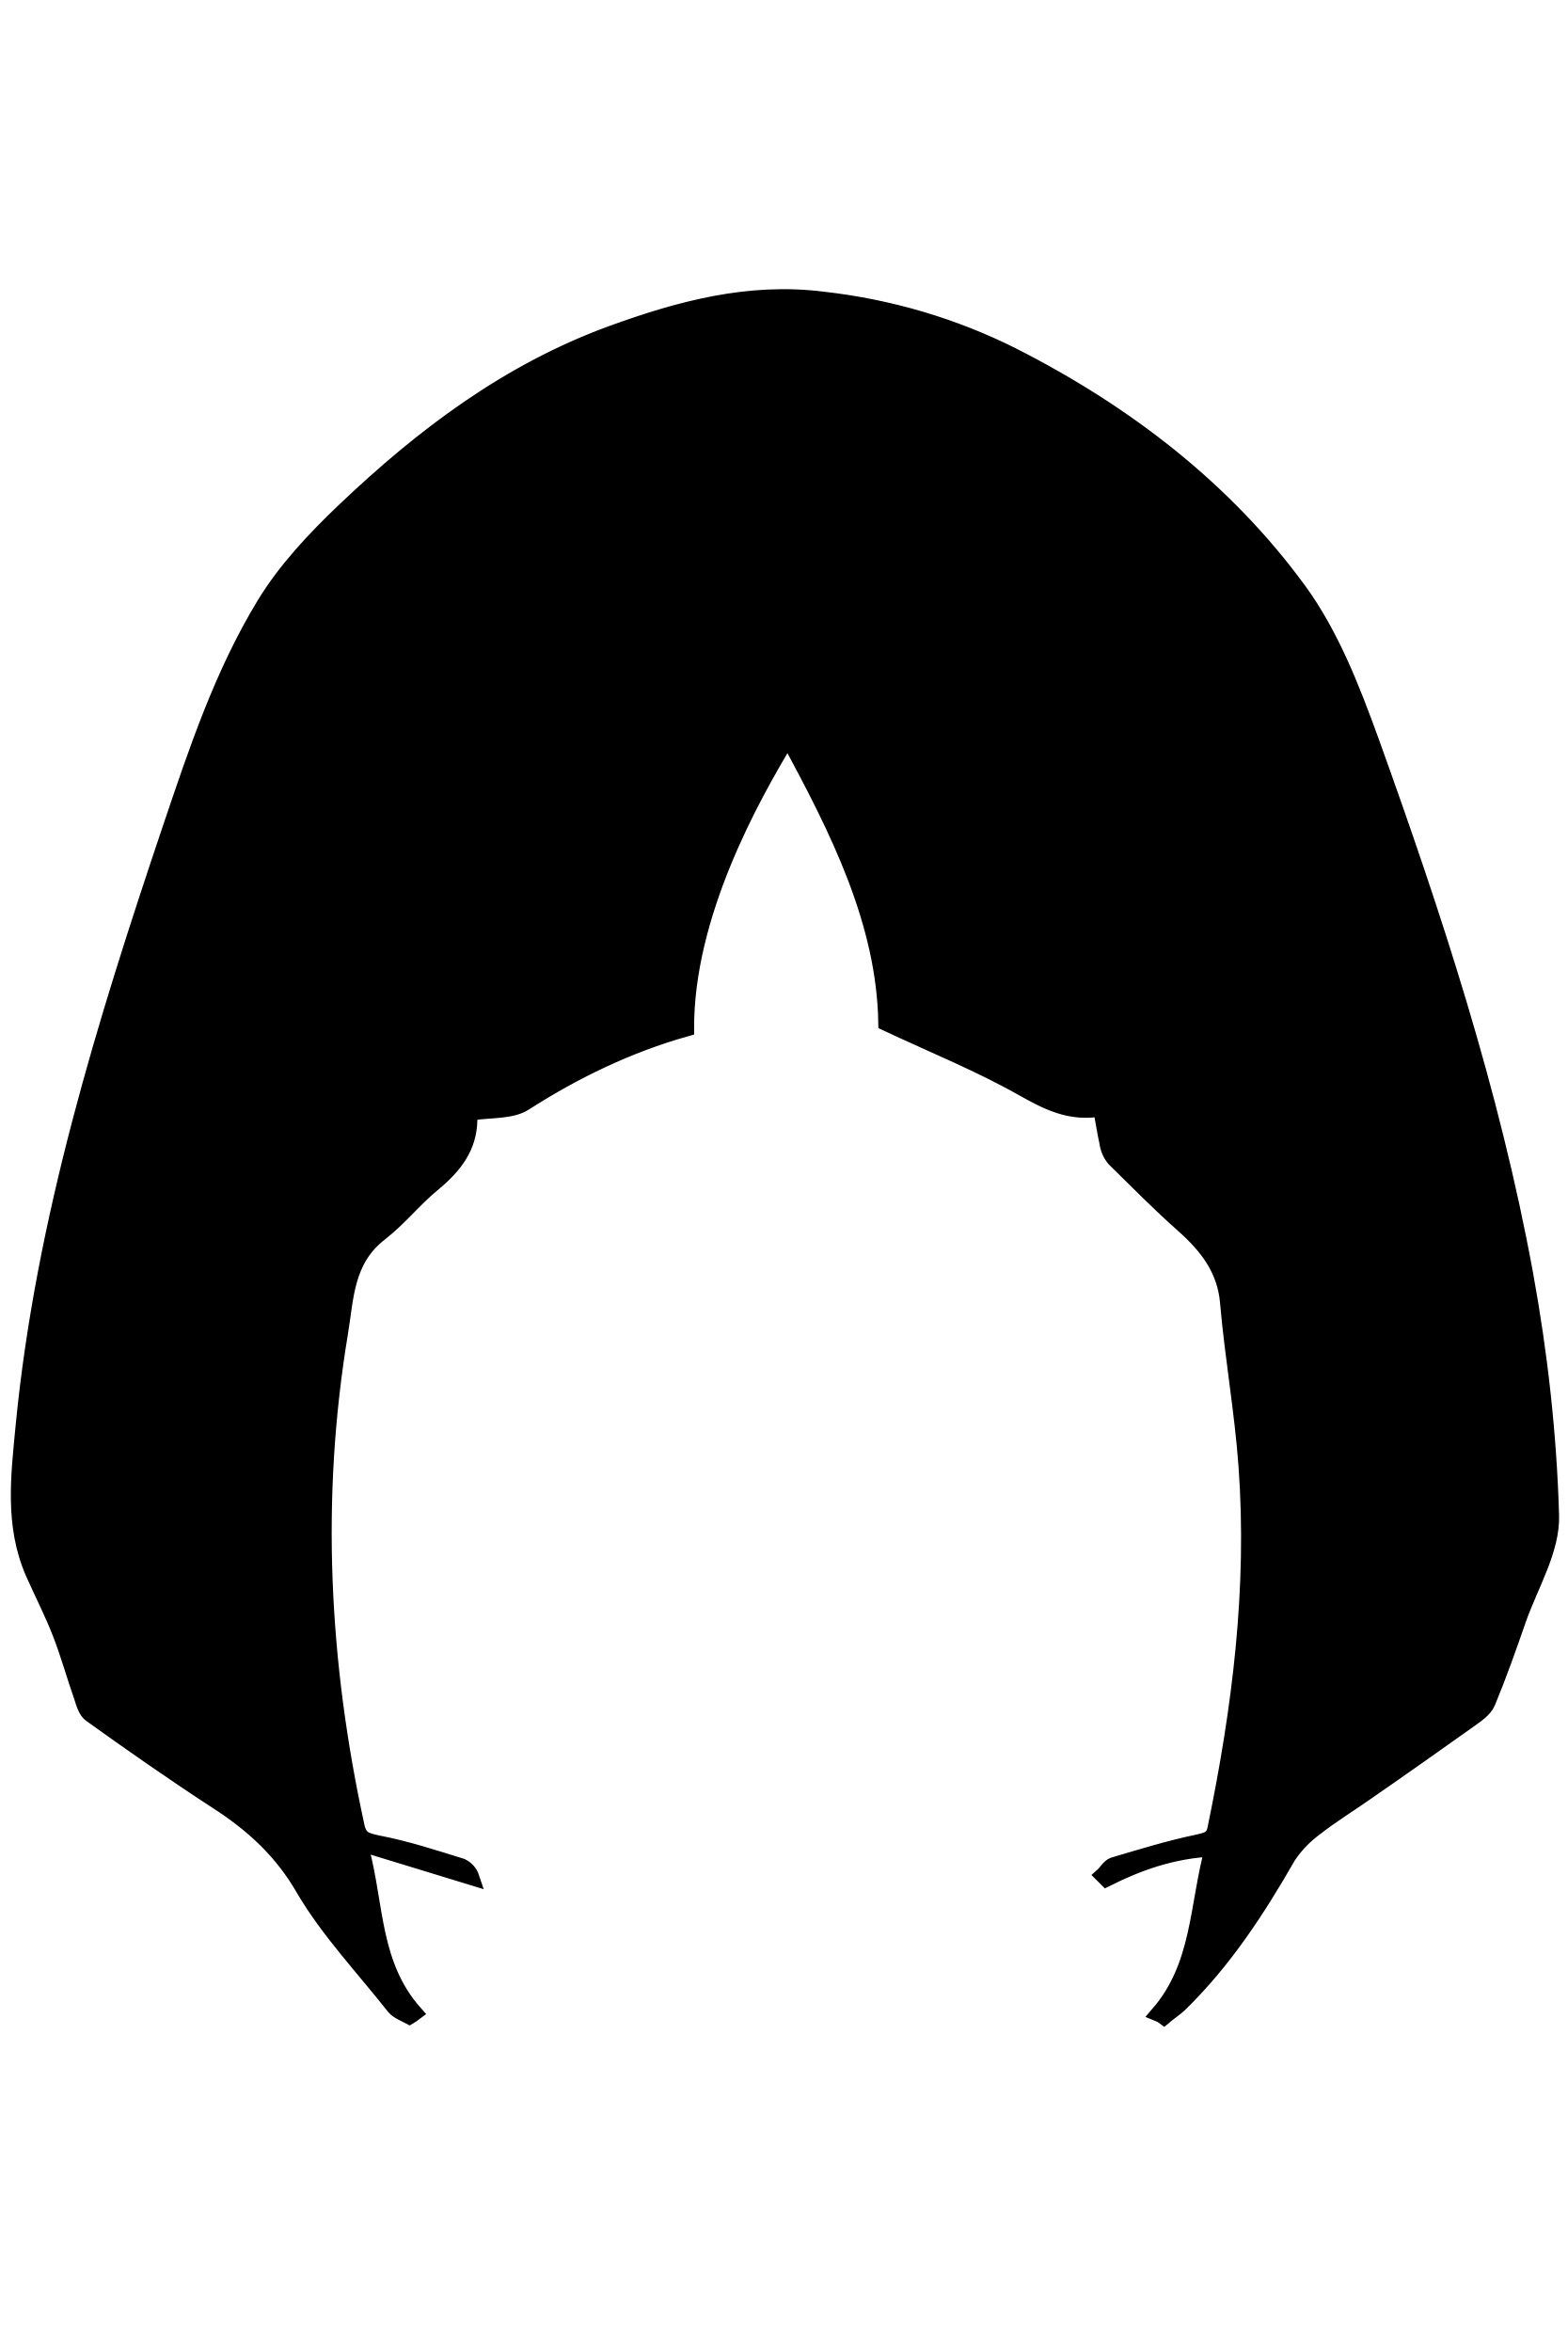
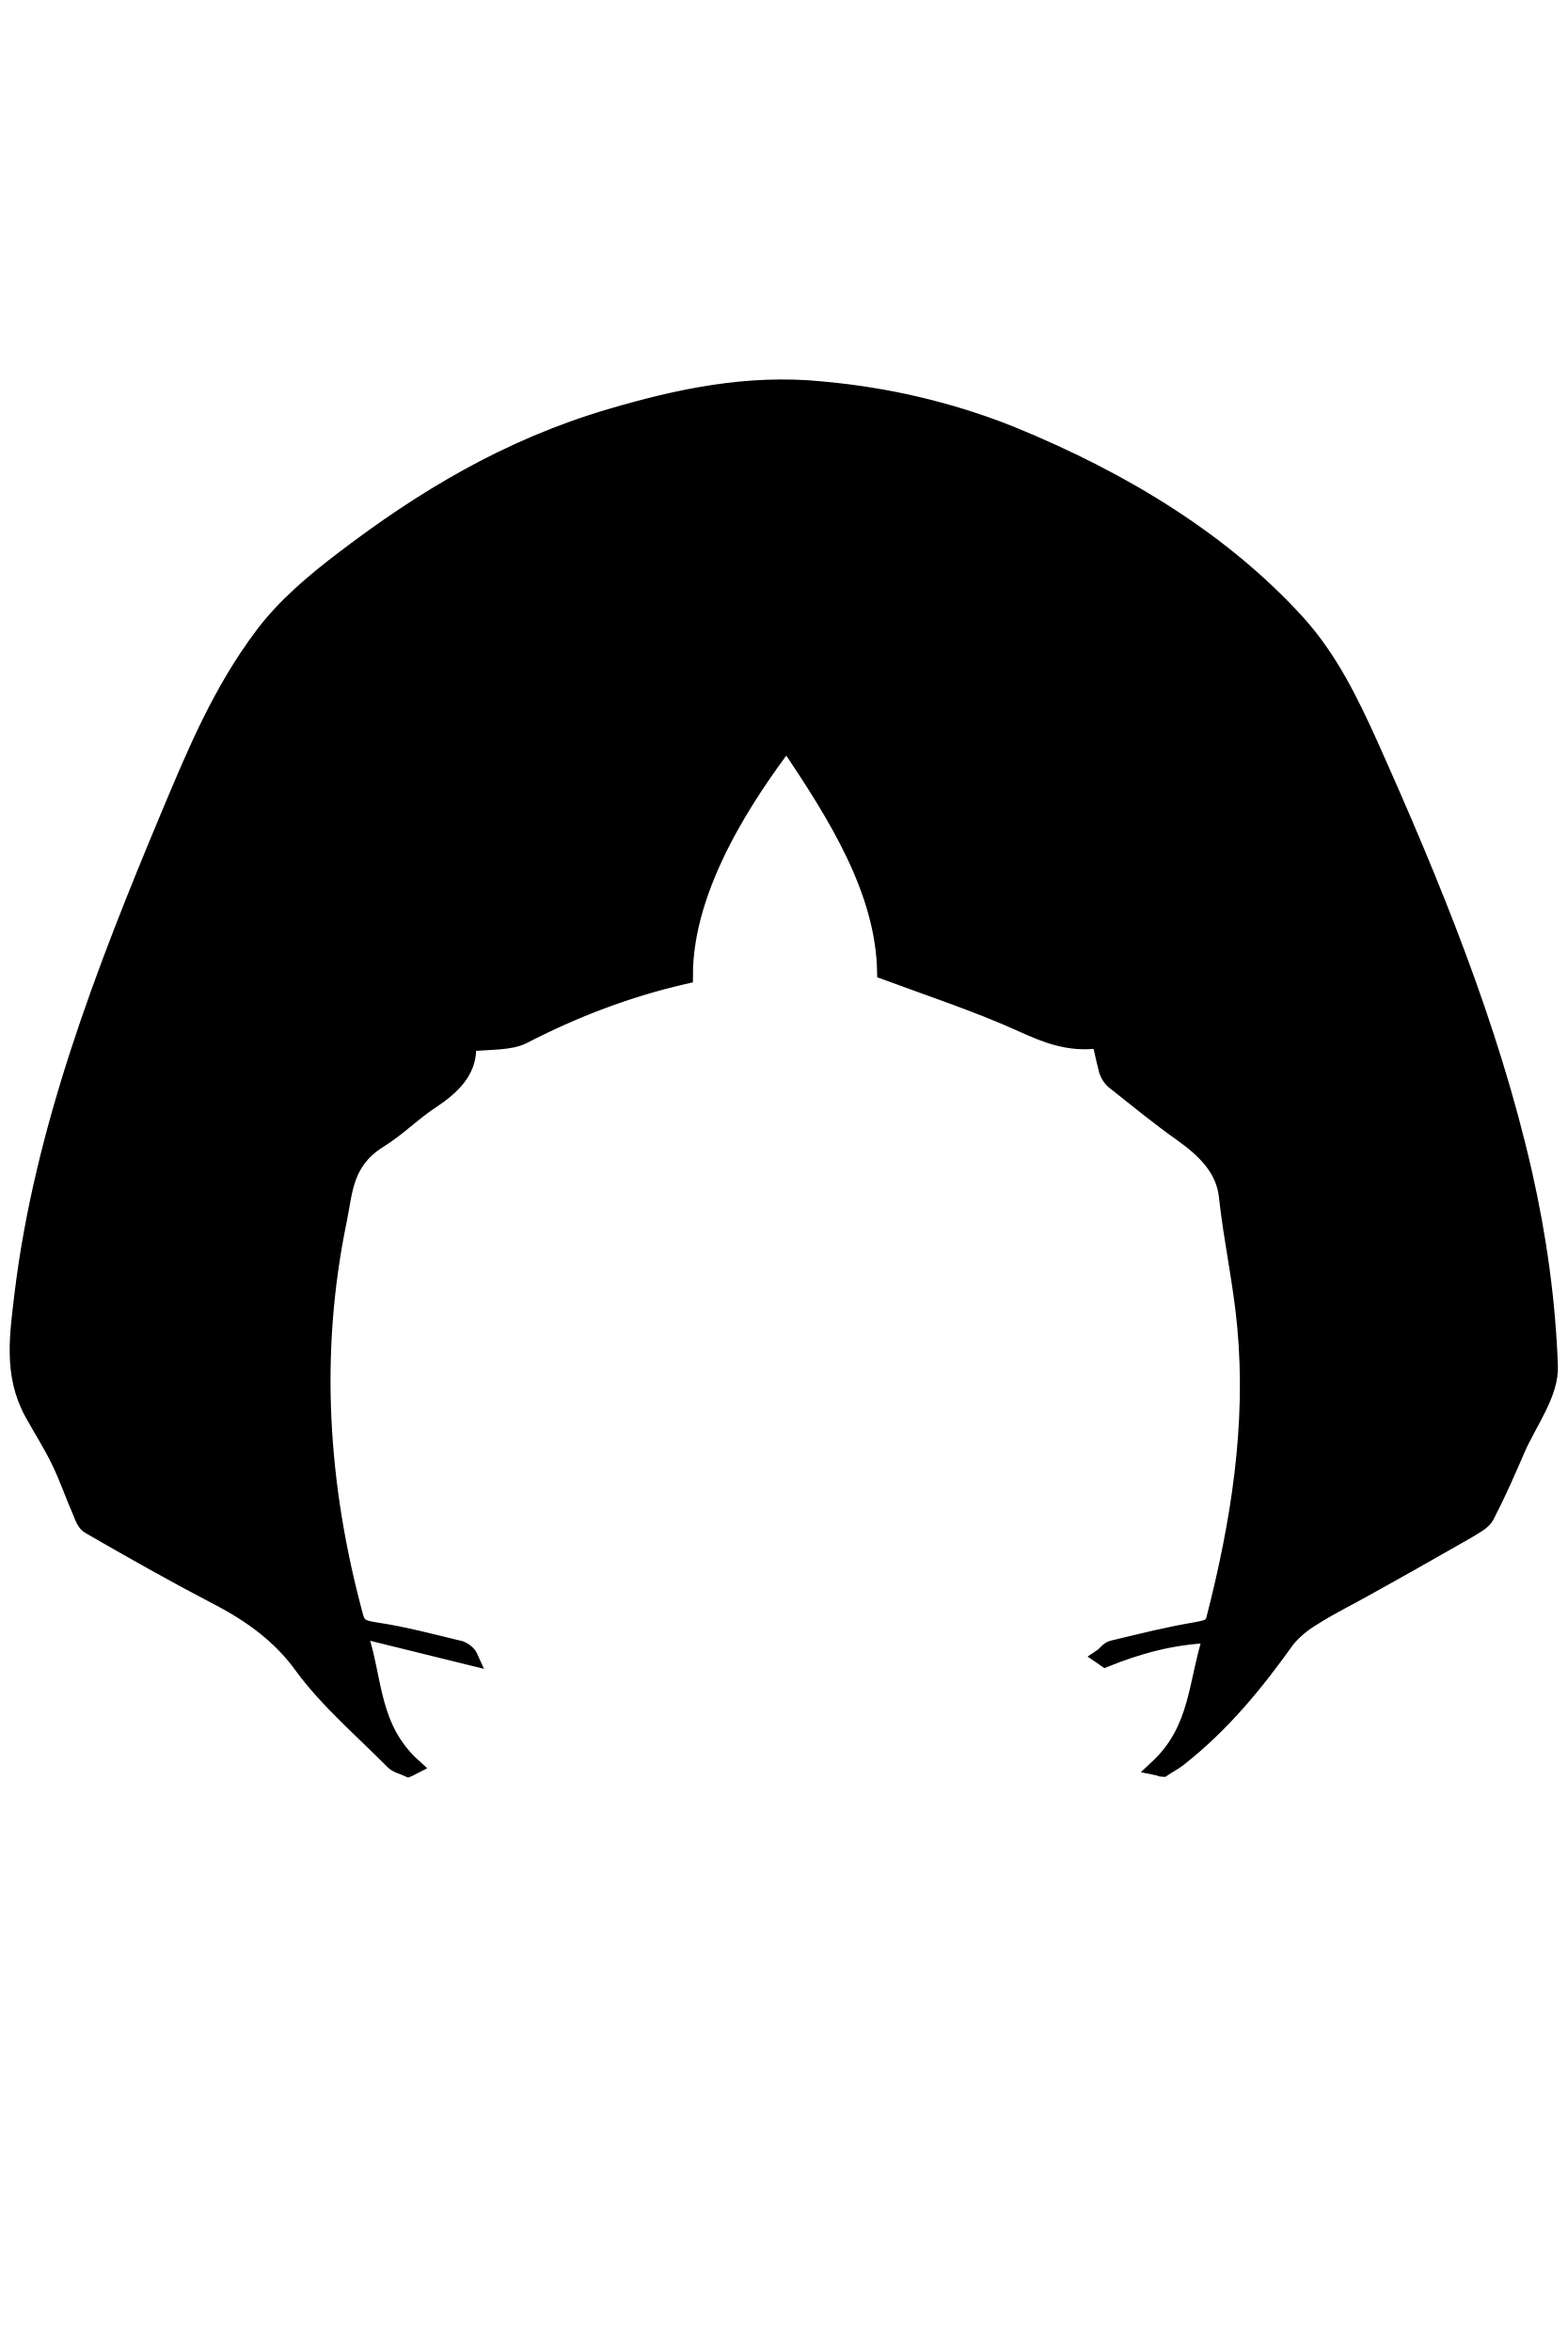
<svg xmlns="http://www.w3.org/2000/svg" version="1.1" id="Capa_1" x="0px" y="0px" viewBox="0 0 400 600" style="enable-background:new 0 0 400 600;" xml:space="preserve">
  <style type="text/css">
	.st0{stroke:#000000;stroke-width:4;stroke-miterlimit:10;}
</style>
  <g>
-     <path class="st0" fill="$[hairColor]" stroke="#000000" stroke-width="4" d="M295.6,513.7c10.6-12.3,9.8-27.4,13.8-42.1c-10.3,0.5-18.9,3.6-27.1,7.7c-0.3-0.3-0.6-0.6-0.9-0.9   c0.9-0.8,1.6-2.2,2.7-2.6c7.1-2.1,14.2-4.3,21.4-5.8c2.6-0.6,4.1-0.9,4.6-3.6c6.3-30.5,10.2-61.3,7.9-92.5   c-1-13.9-3.5-27.7-4.7-41.6c-0.7-8.4-5.2-14.3-11.4-19.8s-11.8-11.2-17.6-16.9c-1-1.2-1.6-2.7-1.8-4.2c-0.6-2.7-1-5.5-1.6-8.6   c-7.8,1.4-13.6-1.6-20-5.2c-10.8-6.1-22.6-10.9-34.8-16.6c-0.4-25.7-12.3-49.4-25.1-72.9c-9.3,15.4-26,45.2-25.9,74.3   c-14.9,4.2-28.5,10.8-41.3,19c-3.3,2.1-8.5,1.7-13.4,2.4c-0.3,0.6-0.5,1.2-0.6,1.9c-0.1,6.9-3.8,11.7-9.2,16.2   c-4.8,3.9-8.7,8.9-13.6,12.7c-8.8,6.8-8.7,16.4-10.2,25.4c-7,42.2-4.9,84,4.2,125.8c0.7,3.3,2.2,3.7,5.4,4.4   c7.3,1.4,14.3,3.7,21.4,5.9c1.2,0.6,2.1,1.6,2.5,2.8c-8.9-2.7-17.9-5.5-26.8-8.2c-0.4,0.5-0.8,1-1.2,1.5c3.7,14,2.7,29.1,13.5,41.3   c-0.4,0.3-0.8,0.6-1.3,0.9c-1.3-0.7-3-1.3-3.9-2.4c-7.9-10-16.8-19.4-23.1-30.1c-5.5-9.6-13-16.5-22.2-22.4   c-10.9-7.1-21.5-14.5-32.1-22.1c-1.2-0.8-1.8-2.8-2.3-4.4c-1.9-5.4-3.4-10.9-5.5-16.3c-2-5.2-4.6-10.2-6.9-15.4   c-5.4-12.3-3.7-25-2.5-37.7c5.1-52.3,20.7-102.5,37.5-152.4c6.6-19.5,13.1-39.1,23.9-56.9c5.4-8.9,12.9-16.9,20.7-24.3   c19.7-18.7,41.4-35.2,67.9-44.9c17.3-6.3,35-11.1,54-8.7c16.9,1.9,33.2,6.7,48.2,14.2c29.2,14.8,54.5,34.4,73.2,60   c8.3,11.4,13.6,25.1,18.4,38.3c16.1,44.7,30.9,89.7,39.4,136.2c3.7,20.3,6,40.8,6.6,61.4c0.3,8.7-5.2,17.7-8.3,26.4   c-2.5,7.2-5,14.3-7.9,21.3c-0.8,2-3.1,3.4-5,4.8c-8.6,6.1-17.2,12.2-25.9,18.2c-4.4,3.1-9,5.9-13.2,9.2c-2.7,2-5,4.4-6.8,7.1   c-7.8,13.6-16.3,26.7-27.8,37.9c-1.2,1.1-2.6,2-3.9,3.1C296.6,514.2,296.1,513.9,295.6,513.7z M336.5,461.6l0.7,0.7   c7.1-4.8,14.2-9.6,21.2-14.5c6-4.2,11.9-8.5,17.7-12.8c1.1-0.8,2.3-2.1,2.4-3.3c0.9-7.4,2-14.7,2.1-22.1   c0.6-55.6-9.3-109.9-21.7-164c-2.8-12.1-5.5-24.2-8.7-36.2c-3.9-14.5-7.9-29.1-12.7-43.5c-3.9-11.7-12-21.4-21.1-30.1   c-23.1-22.3-48.4-41.9-80.8-51.4c-10.7-3.2-22-5.7-33.1-6.1c-9.7-0.4-19.8,1.9-29.4,4.1c-25.4,6-47.3,18.1-66.4,34.5   c-11.1,9.3-21.6,19.3-31.3,29.9c-13.5,15-17.6,33.9-21.9,52.3c-6.1,26.3-11.5,52.8-17.6,79c-11.6,49.4-17.3,99.2-13.5,149.8   c0.3,4.5,2.3,7.2,5.8,9.5c10.4,7.2,20.8,14.4,31.2,21.6c1.6,1.1,3.4,2.2,6.2,4c-1-2-1.3-2.9-1.8-3.6c-3.4-6-8.1-11.6-10-18.1   c-2.9-9.8-4.3-20.1-5.4-30.2c-3.1-28.1,2.2-55.4,11-82.1c4.7-14.3,10.9-28.3,15.2-42.7c8.1-26.9,20.7-51.6,39.3-73.4   c12.2-14.4,26.8-26.9,43.2-37c6.9-4.3,14.6-6.7,23.1-5.7c-9.4,1.1-18.3,4.5-25.9,9.9c-25.4,17.7-47.5,38.2-60.1,65.8   c-7.1,15.5-14.7,31.1-19.1,47.3c-3.4,12.4-2.2,25.8-2.9,38.8c-0.2,3.7,0,7.5,0,11.3c3.8-4.9,6.5-10,9.7-14.9   c8.1-12.6,20.3-21.7,31-32c1.6-1.6,2.7-3.4,3.5-5.4c2-5.7,2.9-11.8,5.6-17.2c9.6-19.7,19.8-39.3,29.8-58.9   c3.1-6.1,6.4-12.2,9.6-18.3c0.3,0.2,0.7,0.3,1,0.5c-13.7,27.9-27.4,55.8-41.2,83.7c0.3,0.4,0.6,0.8,0.9,1.2   c3.8-0.8,8.2-0.7,11.2-2.6c11.5-7.4,24-13.4,37.2-17.8c1.1-0.4,2.6-1.8,2.6-2.6c0-13.1,4.2-25.4,9-37.5c5-12.5,10-25.1,19.4-37   c3.9,7.4,7.5,13.7,10.6,20.3c8.2,17.3,15.8,34.9,16.4,54.3c0,1,2.1,2.3,3.5,3c11.5,5.6,23.3,10.6,34.5,16.7   c4.4,2.4,8.5,2.7,14.1,2.6c-14.7-29.7-29.2-58.8-44-88.8c2.4,3.5,4.6,6.2,6.2,9.2c10.2,19.7,20.3,39.4,30.2,59.2   c4.2,8.4,8.7,16.8,11.1,25.8c1.3,5.4,4.4,10.2,8.8,13.9c14.4,12.4,27.6,25.7,35.5,42.6c0.4,0.6,0.9,1.1,1.5,1.6   c-0.6-21.9,1.7-43.1-6.7-63.6c-6.6-16.3-13.1-32.6-22.5-47.6c-13.1-20.8-31-37.5-51.6-51.8c-6.9-4.8-14.2-8.7-22.8-10   c-1.8-0.3-3.5-0.5-5.3-0.7c9.1-1.2,17.2,1.3,24.5,6c31.3,20,55.3,46,69.3,78.7c11.7,27.5,21.3,55.9,30.5,84.3   c8.7,26.8,11.5,54.4,6.6,82.4c-2,11.3-2.7,22.8-11,32.3C338.7,456.3,337.8,459.1,336.5,461.6z M71,304.6   c-10.1,26.1-19.2,52.2-20.9,79.8c-1.4,22.7,0.1,45.1,11.4,65.7c8.7,15.8,19.2,30.8,28.9,46.1c1.2,2,3,3.5,4.5,5.4   c-12.7-57.4-21.1-114.6-7.8-172.7c-0.5-0.1-1-0.3-1.5-0.4c-4.4,6.1-8.8,12.2-13.2,18.3c-0.5-0.1-1-0.2-1.4-0.3V304.6z M316.2,328.6   c-0.5,0.1-1,0.3-1.4,0.4c5.6,28.7,8.5,57.6,5.4,86.4c-3.1,28.8-8.7,57.4-13.1,85.5c0.6-0.5,1.2-1,1.6-1.7c5-7.3,10.1-14.5,14.9-22   c5.8-9,12-17.9,16.9-27.3c8.8-17,11.4-35.4,11.5-54.1c0.2-31-9.3-60.2-19.2-89.2c-0.1-0.3-0.5-0.4-0.9-0.7c0,7.1,0.2,14-0.1,20.8   c-0.3,6.6,1.1,13.5-1.8,20.6C325,340.7,320.6,334.7,316.2,328.6L316.2,328.6z M52.8,191.5c-3.9,11.4-8.1,22.7-11.8,34.2   c-13.6,41.8-25.9,83.9-31.9,127.4c-1.9,14.1-4.7,28.3,0.4,42.3c2.4,6.7,4.9,13.4,7.4,20.1c0.6-0.1,1.2-0.3,1.8-0.4   C16.4,338.8,36.1,265.4,52.8,191.5z M347.5,186.8c8.3,37.7,16.4,75.3,24.8,112.9c8.4,37.8,9.4,76.2,12,114.6   c5.8-12,11.3-23.9,10.5-37.4c-2.1-34.1-9.6-67.3-19-100.1c-6.4-22.4-13.7-44.6-20.7-66.9C352.7,202.2,350.1,194.5,347.5,186.8   L347.5,186.8z" />
-     <path class="st0" fill="$[hairColor]" stroke="#000000" stroke-width="4" d="M336.5,461.6c1.3-2.4,2.2-5.2,4.1-7.3c8.3-9.4,9-21,11-32.3c5-27.9,2.1-55.6-6.6-82.4   c-9.2-28.4-18.8-56.8-30.5-84.3c-13.9-32.8-38-58.7-69.3-78.7c-7.3-4.7-15.3-7.3-24.5-6c1.8,0.3,3.6,0.5,5.3,0.7   c8.6,1.4,15.9,5.2,22.8,10c20.6,14.3,38.5,31.2,51.6,51.8c9.5,15,15.9,31.3,22.5,47.6c8.4,20.7,6.1,41.8,6.7,63.6   c-0.8-0.8-1.3-1.1-1.5-1.6c-8-17-21.1-30.3-35.5-42.6c-4.4-3.7-7.5-8.5-8.8-13.9c-2.4-8.9-6.9-17.4-11.1-25.8   c-9.9-19.9-20-39.6-30.2-59.2c-1.5-3-3.8-5.7-6.2-9.2c14.9,30,29.3,59.1,44,88.8c-5.6,0.2-9.7-0.2-14.1-2.6   c-11.2-6-23-11.1-34.5-16.7c-1.4-0.7-3.5-2-3.5-3c-0.6-19.4-8.2-36.8-16.4-54.3c-3.1-6.6-6.8-12.9-10.6-20.3   c-9.4,11.9-14.4,24.6-19.4,37c-4.9,12.1-9,24.3-9,37.5c0,0.9-1.5,2.2-2.6,2.6c-13.2,4.4-25.7,10.4-37.2,17.8   c-3,1.9-7.4,1.8-11.2,2.6c-0.3-0.4-0.6-0.8-0.9-1.2c13.7-27.9,27.4-55.8,41.2-83.7c-0.3-0.2-0.7-0.3-1-0.5   c-3.2,6.1-6.5,12.2-9.6,18.3c-10,19.6-20.1,39.2-29.8,58.9c-2.6,5.4-3.6,11.5-5.6,17.2c-0.7,2-1.9,3.9-3.5,5.4   c-10.7,10.4-22.9,19.5-31,32c-3.1,4.8-5.9,10-9.7,14.9c0-3.7-0.2-7.5,0-11.3c0.7-12.9-0.5-26.4,2.9-38.8   c4.4-16.2,12.1-31.7,19.1-47.3c12.6-27.6,34.7-48.1,60.1-65.8c7.6-5.3,16.5-8.7,25.9-9.9c-8.5-1-16.2,1.4-23.1,5.7   c-16.4,10.2-30.9,22.7-43.2,37c-18.6,21.9-31.3,46.5-39.3,73.4c-4.3,14.4-10.5,28.4-15.2,42.7c-8.7,26.7-14.1,54-11,82.1   c0.9,10.2,2.8,20.3,5.4,30.2c1.9,6.4,6.6,12.1,10,18.1c0.4,0.7,0.8,1.6,1.8,3.6c-2.8-1.9-4.5-2.9-6.2-4   c-10.4-7.2-20.8-14.4-31.2-21.6c-3.5-2.4-5.5-5-5.8-9.5c-3.8-50.6,1.9-100.4,13.5-149.8c6.2-26.3,11.5-52.8,17.6-79   c4.3-18.5,8.4-37.4,21.9-52.3c9.7-10.6,20.2-20.5,31.3-29.9c19.1-16.4,41.1-28.5,66.4-34.5c9.6-2.2,19.7-4.5,29.4-4.1   c11.1,0.5,22.4,3,33.1,6.1c32.4,9.5,57.7,29,80.8,51.4c9,8.7,17.2,18.4,21.1,30.1c4.8,14.3,8.8,28.8,12.7,43.5   c3.2,12,5.9,24.1,8.7,36.2c12.3,54.1,22.2,108.4,21.7,164c-0.1,7.4-1.2,14.7-2.1,22.1c-0.3,1.3-1.2,2.5-2.4,3.3   c-5.8,4.4-11.7,8.7-17.7,12.8c-7,4.9-14.1,9.7-21.2,14.5C337,462.1,336.7,461.8,336.5,461.6z" />
-     <path class="st0" fill="$[hairColor]" stroke="#000000" stroke-width="4" d="M71,304.6v41.9c0.5,0.1,1,0.2,1.4,0.3c4.4-6.1,8.8-12.2,13.2-18.3c0.5,0.1,1,0.3,1.5,0.4   c-13.3,58.2-4.9,115.3,7.8,172.7c-1.6-1.7-3.1-3.5-4.5-5.4c-9.8-15.3-20.3-30.2-28.9-46.1c-11.3-20.6-12.7-43-11.4-65.7   C51.8,356.8,60.8,330.7,71,304.6z" />
-     <path class="st0" fill="$[hairColor]" stroke="#000000" stroke-width="4" d="M316.2,328.6l13.6,18.7c2.9-7.1,1.6-13.9,1.8-20.6s0.1-13.6,0.1-20.8c0.4,0.3,0.8,0.5,0.9,0.7   c10,29.1,19.4,58.3,19.2,89.2c-0.1,18.7-2.7,37-11.5,54.1c-4.9,9.4-11.1,18.2-16.9,27.3c-4.8,7.4-9.9,14.7-14.9,22   c-0.5,0.6-1,1.2-1.6,1.7c4.4-28.1,10-56.7,13.1-85.5s0.2-57.8-5.4-86.4C315.1,328.9,315.7,328.8,316.2,328.6z" />
-     <path class="st0" fill="$[hairColor]" stroke="#000000" stroke-width="4" d="M52.8,191.5c-16.7,73.9-36.4,147.3-34,223.7c-0.6,0.1-1.2,0.3-1.8,0.4c-2.5-6.7-5-13.4-7.4-20.1   c-5.1-14.1-2.3-28.3-0.4-42.3c6-43.5,18.3-85.6,31.9-127.4C44.7,214.3,48.9,202.9,52.8,191.5z" />
-     <path class="st0" fill="$[hairColor]" stroke="#000000" stroke-width="4" d="M347.5,186.8c2.5,7.7,5.1,15.4,7.5,23.1c7,22.2,14.3,44.5,20.7,66.9c9.4,32.8,16.9,66.1,19,100.1   c0.8,13.5-4.7,25.4-10.5,37.4c-2.6-38.4-3.5-76.9-12-114.6C363.9,262.1,355.8,224.5,347.5,186.8z" />
+     <path class="st0" fill="$[hairColor]" stroke="#000000" stroke-width="4" d="M295.3,450.9c10.6-9.9,9.8-22,13.8-33.8c-10.3,0.4-18.9,2.9-27.1,6.2c-0.3-0.2-0.6-0.5-0.9-0.7   c0.9-0.6,1.6-1.8,2.7-2.1c7.1-1.7,14.2-3.5,21.4-4.7c2.6-0.5,4.1-0.7,4.6-2.9c6.3-24.5,10.2-49.3,7.9-74.3   c-1-11.2-3.5-22.3-4.7-33.4c-0.7-6.7-5.2-11.5-11.4-15.9s-11.8-9-17.6-13.6c-1-1-1.6-2.2-1.8-3.4c-0.6-2.2-1-4.4-1.6-6.9   c-7.8,1.1-13.6-1.3-20-4.2c-10.8-4.9-22.6-8.8-34.8-13.3c-0.4-20.6-12.3-39.7-25.1-58.6c-9.3,12.4-26,36.3-25.9,59.7   c-14.9,3.4-28.5,8.7-41.3,15.3c-3.3,1.7-8.5,1.4-13.4,1.9c-0.3,0.5-0.5,1-0.6,1.5c-0.1,5.5-3.8,9.4-9.2,13   c-4.8,3.1-8.7,7.2-13.6,10.2c-8.8,5.5-8.7,13.2-10.2,20.4c-7,33.9-4.9,67.5,4.2,101.1c0.7,2.7,2.2,3,5.4,3.5   c7.3,1.1,14.3,3,21.4,4.7c1.2,0.5,2.1,1.3,2.5,2.2c-8.9-2.2-17.9-4.4-26.8-6.6c-0.4,0.4-0.8,0.8-1.2,1.2   c3.7,11.2,2.7,23.4,13.5,33.2c-0.4,0.2-0.8,0.5-1.3,0.7c-1.3-0.6-3-1-3.9-1.9c-7.9-8-16.8-15.6-23.1-24.2c-5.5-7.7-13-13.3-22.2-18   c-10.9-5.7-21.5-11.7-32.1-17.8c-1.2-0.6-1.8-2.2-2.3-3.5c-1.9-4.3-3.4-8.8-5.5-13.1c-2-4.2-4.6-8.2-6.9-12.4   c-5.4-9.9-3.7-20.1-2.5-30.3c5.1-42,20.7-82.4,37.5-122.5c6.6-15.7,13.1-31.4,23.9-45.7c5.4-7.2,12.9-13.6,20.7-19.5   c19.7-15,41.4-28.3,67.9-36.1c17.3-5.1,35-8.9,54-7c16.9,1.5,33.2,5.4,48.2,11.4c29.2,11.9,54.5,27.6,73.2,48.2   c8.3,9.2,13.6,20.2,18.4,30.8c16.1,35.9,30.9,72.1,39.4,109.4c3.7,16.3,6,32.8,6.6,49.3c0.3,7-5.2,14.2-8.3,21.2   c-2.5,5.8-5,11.5-7.9,17.1c-0.8,1.6-3.1,2.7-5,3.9c-8.6,4.9-17.2,9.8-25.9,14.6c-4.4,2.5-9,4.7-13.2,7.4c-2.7,1.6-5,3.5-6.8,5.7   c-7.8,10.9-16.3,21.5-27.8,30.5c-1.2,0.9-2.6,1.6-3.9,2.5C296.3,451.3,295.8,451,295.3,450.9z M336.2,409l0.7,0.6   c7.1-3.9,14.2-7.7,21.2-11.7c6-3.4,11.9-6.8,17.7-10.3c1.1-0.6,2.3-1.7,2.4-2.7c0.9-5.9,2-11.8,2.1-17.8   c0.6-44.7-9.3-88.3-21.7-131.8c-2.8-9.7-5.5-19.4-8.7-29.1c-3.9-11.7-7.9-23.4-12.7-35c-3.9-9.4-12-17.2-21.1-24.2   c-23.1-17.9-48.4-33.7-80.8-41.3c-10.7-2.6-22-4.6-33.1-4.9c-9.7-0.3-19.8,1.5-29.4,3.3c-25.4,4.8-47.3,14.5-66.4,27.7   c-11.1,7.5-21.6,15.5-31.3,24c-13.5,12.1-17.6,27.2-21.9,42c-6.1,21.1-11.5,42.4-17.6,63.5C24,301.3,18.3,341.3,22.1,381.9   c0.3,3.6,2.3,5.8,5.8,7.6c10.4,5.8,20.8,11.6,31.2,17.4c1.6,0.9,3.4,1.8,6.2,3.2c-1-1.6-1.3-2.3-1.8-2.9c-3.4-4.8-8.1-9.3-10-14.5   c-2.9-7.9-4.3-16.2-5.4-24.3c-3.1-22.6,2.2-44.5,11-66c4.7-11.5,10.9-22.7,15.2-34.3c8.1-21.6,20.7-41.5,39.3-59   c12.2-11.6,26.8-21.6,43.2-29.7c6.9-3.5,14.6-5.4,23.1-4.6c-9.4,0.9-18.3,3.6-25.9,8c-25.4,14.2-47.5,30.7-60.1,52.9   c-7.1,12.5-14.7,25-19.1,38c-3.4,10-2.2,20.7-2.9,31.2c-0.2,3,0,6,0,9.1c3.8-3.9,6.5-8,9.7-12c8.1-10.1,20.3-17.4,31-25.7   c1.6-1.3,2.7-2.7,3.5-4.3c2-4.6,2.9-9.5,5.6-13.8c9.6-15.8,19.8-31.6,29.8-47.3c3.1-4.9,6.4-9.8,9.6-14.7c0.3,0.2,0.7,0.2,1,0.4   c-13.7,22.4-27.4,44.8-41.2,67.3c0.3,0.3,0.6,0.6,0.9,1c3.8-0.6,8.2-0.6,11.2-2.1c11.5-5.9,24-10.8,37.2-14.3   c1.1-0.3,2.6-1.4,2.6-2.1c0-10.5,4.2-20.4,9-30.1c5-10,10-20.2,19.4-29.7c3.9,5.9,7.5,11,10.6,16.3c8.2,13.9,15.8,28,16.4,43.6   c0,0.8,2.1,1.8,3.5,2.4c11.5,4.5,23.3,8.5,34.5,13.4c4.4,1.9,8.5,2.2,14.1,2.1c-14.7-23.9-29.2-47.2-44-71.3c2.4,2.8,4.6,5,6.2,7.4   c10.2,15.8,20.3,31.7,30.2,47.6c4.2,6.7,8.7,13.5,11.1,20.7c1.3,4.3,4.4,8.2,8.8,11.2c14.4,10,27.6,20.6,35.5,34.2   c0.4,0.5,0.9,0.9,1.5,1.3c-0.6-17.6,1.7-34.6-6.7-51.1c-6.6-13.1-13.1-26.2-22.5-38.2c-13.1-16.7-31-30.1-51.6-41.6   c-6.9-3.9-14.2-7-22.8-8c-1.8-0.2-3.5-0.4-5.3-0.6c9.1-1,17.2,1,24.5,4.8c31.3,16.1,55.3,37,69.3,63.2   c11.7,22.1,21.3,44.9,30.5,67.7c8.7,21.5,11.5,43.7,6.6,66.2c-2,9.1-2.7,18.3-11,26C338.4,404.7,337.5,407,336.2,409z M70.7,282.9   c-10.1,21-19.2,41.9-20.9,64.1c-1.4,18.2,0.1,36.2,11.4,52.8c8.7,12.7,19.2,24.7,28.9,37c1.2,1.6,3,2.8,4.5,4.3   c-12.7-46.1-21.1-92.1-7.8-138.8c-0.5-0.1-1-0.2-1.5-0.3c-4.4,4.9-8.8,9.8-13.2,14.7c-0.5-0.1-1-0.2-1.4-0.2V282.9z M315.9,302.1   c-0.5,0.1-1,0.2-1.4,0.3c5.6,23.1,8.5,46.3,5.4,69.4c-3.1,23.1-8.7,46.1-13.1,68.7c0.6-0.4,1.2-0.8,1.6-1.4   c5-5.9,10.1-11.7,14.9-17.7c5.8-7.2,12-14.4,16.9-21.9c8.8-13.7,11.4-28.4,11.5-43.5c0.2-24.9-9.3-48.4-19.2-71.7   c-0.1-0.2-0.5-0.3-0.9-0.6c0,5.7,0.2,11.2-0.1,16.7c-0.3,5.3,1.1,10.8-1.8,16.6C324.7,311.9,320.3,307,315.9,302.1L315.9,302.1z    M52.5,192c-3.9,9.2-8.1,18.2-11.8,27.5c-13.6,33.6-25.9,67.4-31.9,102.4c-1.9,11.3-4.7,22.7,0.4,34c2.4,5.4,4.9,10.8,7.4,16.2   c0.6-0.1,1.2-0.2,1.8-0.3C16.1,310.3,35.8,251.4,52.5,192z M347.2,188.2c8.3,30.3,16.4,60.5,24.8,90.7c8.4,30.4,9.4,61.2,12,92.1   c5.8-9.6,11.3-19.2,10.5-30.1c-2.1-27.4-9.6-54.1-19-80.4c-6.4-18-13.7-35.8-20.7-53.8C352.4,200.6,349.8,194.4,347.2,188.2   L347.2,188.2z" />
+     <path class="st0" fill="$[hairColor]" stroke="#000000" stroke-width="4" d="M336.2,409c1.3-1.9,2.2-4.2,4.1-5.9c8.3-7.6,9-16.9,11-26c5-22.4,2.1-44.7-6.6-66.2   c-9.2-22.8-18.8-45.6-30.5-67.7c-13.9-26.4-38-47.2-69.3-63.2c-7.3-3.8-15.3-5.9-24.5-4.8c1.8,0.2,3.6,0.4,5.3,0.6   c8.6,1.1,15.9,4.2,22.8,8c20.6,11.5,38.5,25.1,51.6,41.6c9.5,12.1,15.9,25.1,22.5,38.2c8.4,16.6,6.1,33.6,6.7,51.1   c-0.8-0.6-1.3-0.9-1.5-1.3c-8-13.7-21.1-24.3-35.5-34.2c-4.4-3-7.5-6.8-8.8-11.2c-2.4-7.2-6.9-14-11.1-20.7   c-9.9-16-20-31.8-30.2-47.6c-1.5-2.4-3.8-4.6-6.2-7.4c14.9,24.1,29.3,47.5,44,71.3c-5.6,0.2-9.7-0.2-14.1-2.1   c-11.2-4.8-23-8.9-34.5-13.4c-1.4-0.6-3.5-1.6-3.5-2.4c-0.6-15.6-8.2-29.6-16.4-43.6c-3.1-5.3-6.8-10.4-10.6-16.3   c-9.4,9.6-14.4,19.8-19.4,29.7c-4.9,9.7-9,19.5-9,30.1c0,0.7-1.5,1.8-2.6,2.1c-13.2,3.5-25.7,8.4-37.2,14.3   c-3,1.5-7.4,1.4-11.2,2.1c-0.3-0.3-0.6-0.6-0.9-1c13.7-22.4,27.4-44.8,41.2-67.3c-0.3-0.2-0.7-0.2-1-0.4c-3.2,4.9-6.5,9.8-9.6,14.7   c-10,15.7-20.1,31.5-29.8,47.3c-2.6,4.3-3.6,9.2-5.6,13.8c-0.7,1.6-1.9,3.1-3.5,4.3c-10.7,8.4-22.9,15.7-31,25.7   c-3.1,3.9-5.9,8-9.7,12c0-3-0.2-6,0-9.1c0.7-10.4-0.5-21.2,2.9-31.2c4.4-13,12.1-25.5,19.1-38c12.6-22.2,34.7-38.6,60.1-52.9   c7.6-4.3,16.5-7,25.9-8c-8.5-0.8-16.2,1.1-23.1,4.6c-16.4,8.2-30.9,18.2-43.2,29.7c-18.6,17.6-31.3,37.4-39.3,59   c-4.3,11.6-10.5,22.8-15.2,34.3c-8.7,21.5-14.1,43.4-11,66c0.9,8.2,2.8,16.3,5.4,24.3c1.9,5.1,6.6,9.7,10,14.5   c0.4,0.6,0.8,1.3,1.8,2.9c-2.8-1.5-4.5-2.3-6.2-3.2c-10.4-5.8-20.8-11.6-31.2-17.4c-3.5-1.9-5.5-4-5.8-7.6   c-3.8-40.7,1.9-80.7,13.5-120.4c6.2-21.1,11.5-42.4,17.6-63.5c4.3-14.9,8.4-30.1,21.9-42c9.7-8.5,20.2-16.5,31.3-24   c19.1-13.2,41.1-22.9,66.4-27.7c9.6-1.8,19.7-3.6,29.4-3.3c11.1,0.4,22.4,2.4,33.1,4.9c32.4,7.6,57.7,23.3,80.8,41.3   c9,7,17.2,14.8,21.1,24.2c4.8,11.5,8.8,23.1,12.7,35c3.2,9.6,5.9,19.4,8.7,29.1c12.3,43.5,22.2,87.1,21.7,131.8   c-0.1,5.9-1.2,11.8-2.1,17.8c-0.3,1-1.2,2-2.4,2.7c-5.8,3.5-11.7,7-17.7,10.3c-7,3.9-14.1,7.8-21.2,11.7   C336.7,409.4,336.4,409.2,336.2,409z" />
+     <path class="st0" fill="$[hairColor]" stroke="#000000" stroke-width="4" d="M70.7,282.9v33.7c0.5,0.1,1,0.2,1.4,0.2c4.4-4.9,8.8-9.8,13.2-14.7c0.5,0.1,1,0.2,1.5,0.3   c-13.3,46.8-4.9,92.6,7.8,138.8c-1.6-1.4-3.1-2.8-4.5-4.3c-9.8-12.3-20.3-24.3-28.9-37c-11.3-16.6-12.7-34.5-11.4-52.8   C51.5,324.8,60.5,303.8,70.7,282.9z" />
+     <path class="st0" fill="$[hairColor]" stroke="#000000" stroke-width="4" d="M315.9,302.1l13.6,15c2.9-5.7,1.6-11.2,1.8-16.6s0.1-10.9,0.1-16.7c0.4,0.2,0.8,0.4,0.9,0.6   c10,23.4,19.4,46.8,19.2,71.7c-0.1,15-2.7,29.7-11.5,43.5c-4.9,7.6-11.1,14.6-16.9,21.9c-4.8,5.9-9.9,11.8-14.9,17.7   c-0.5,0.5-1,1-1.6,1.4c4.4-22.6,10-45.6,13.1-68.7s0.2-46.4-5.4-69.4C314.8,302.4,315.4,302.3,315.9,302.1z" />
+     <path class="st0" fill="$[hairColor]" stroke="#000000" stroke-width="4" d="M52.5,192c-16.7,59.4-36.4,118.4-34,179.7c-0.6,0.1-1.2,0.2-1.8,0.3c-2.5-5.4-5-10.8-7.4-16.2   c-5.1-11.3-2.3-22.7-0.4-34c6-35,18.3-68.8,31.9-102.4C44.4,210.3,48.6,201.1,52.5,192z" />
+     <path class="st0" fill="$[hairColor]" stroke="#000000" stroke-width="4" d="M347.2,188.2c2.5,6.2,5.1,12.4,7.5,18.6c7,17.8,14.3,35.8,20.7,53.8c9.4,26.4,16.9,53.1,19,80.4   c0.8,10.8-4.7,20.4-10.5,30.1c-2.6-30.9-3.5-61.8-12-92.1C363.6,248.7,355.5,218.5,347.2,188.2z" />
  </g>
</svg>
